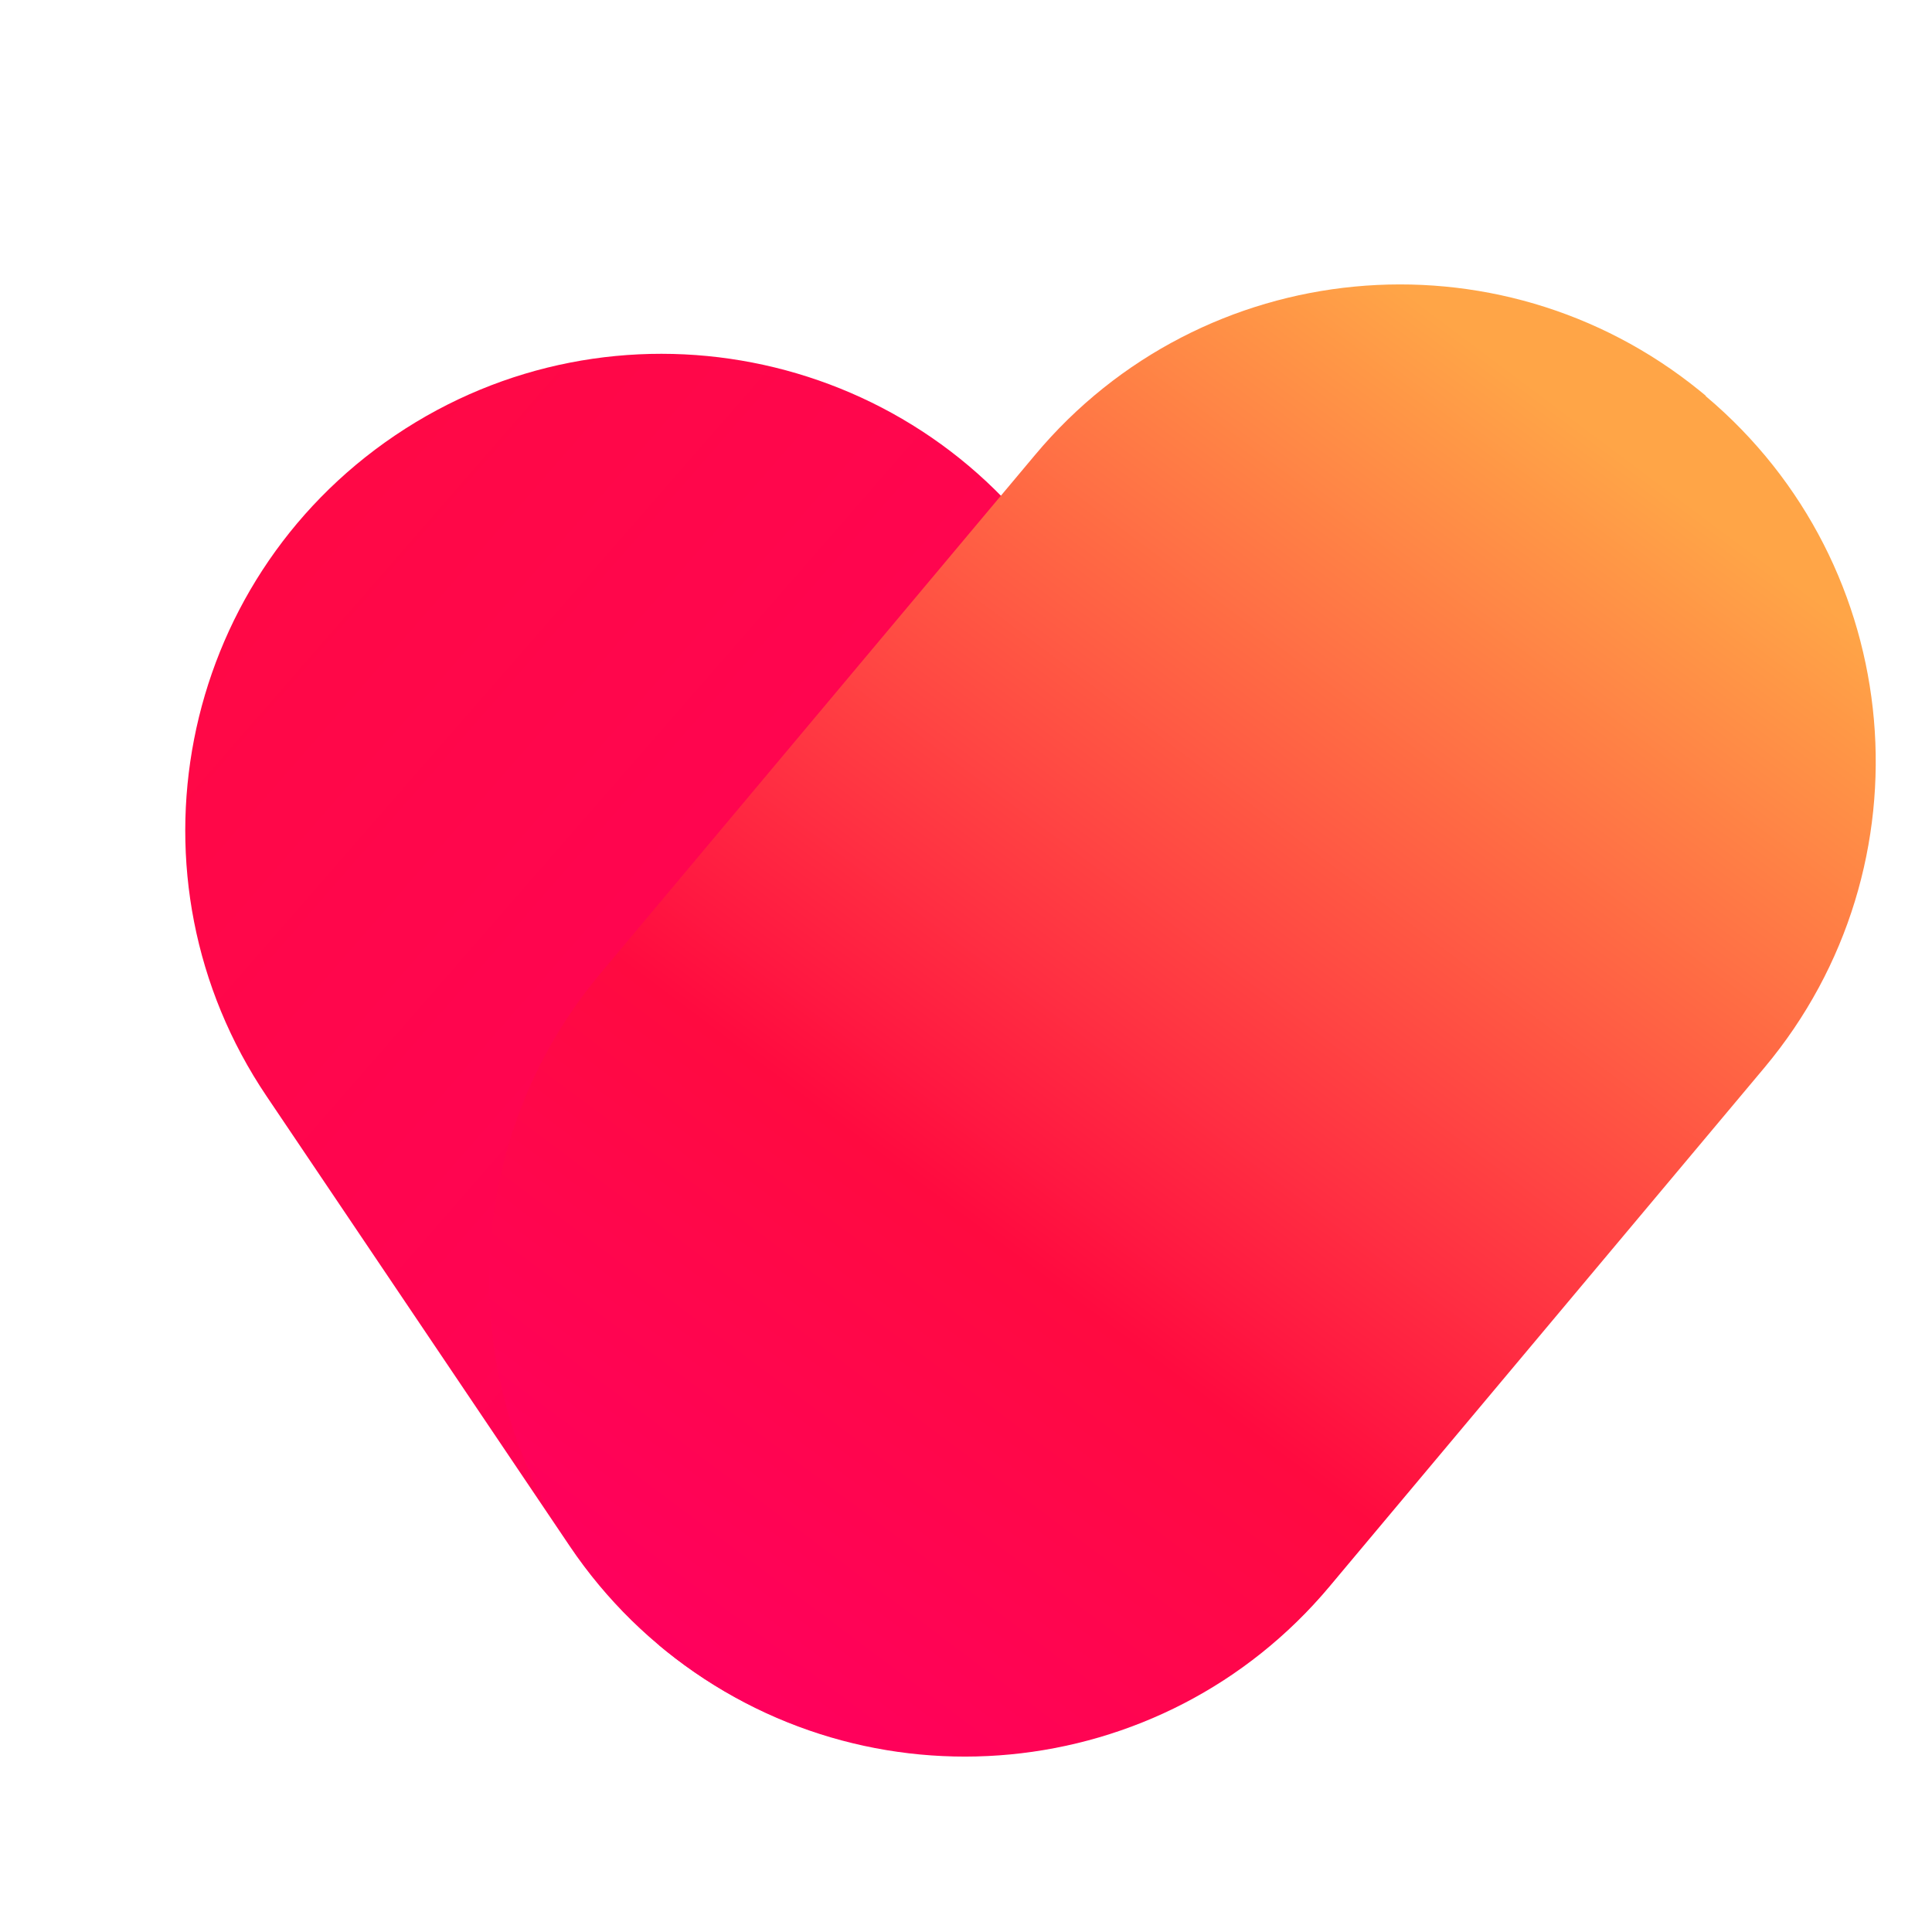
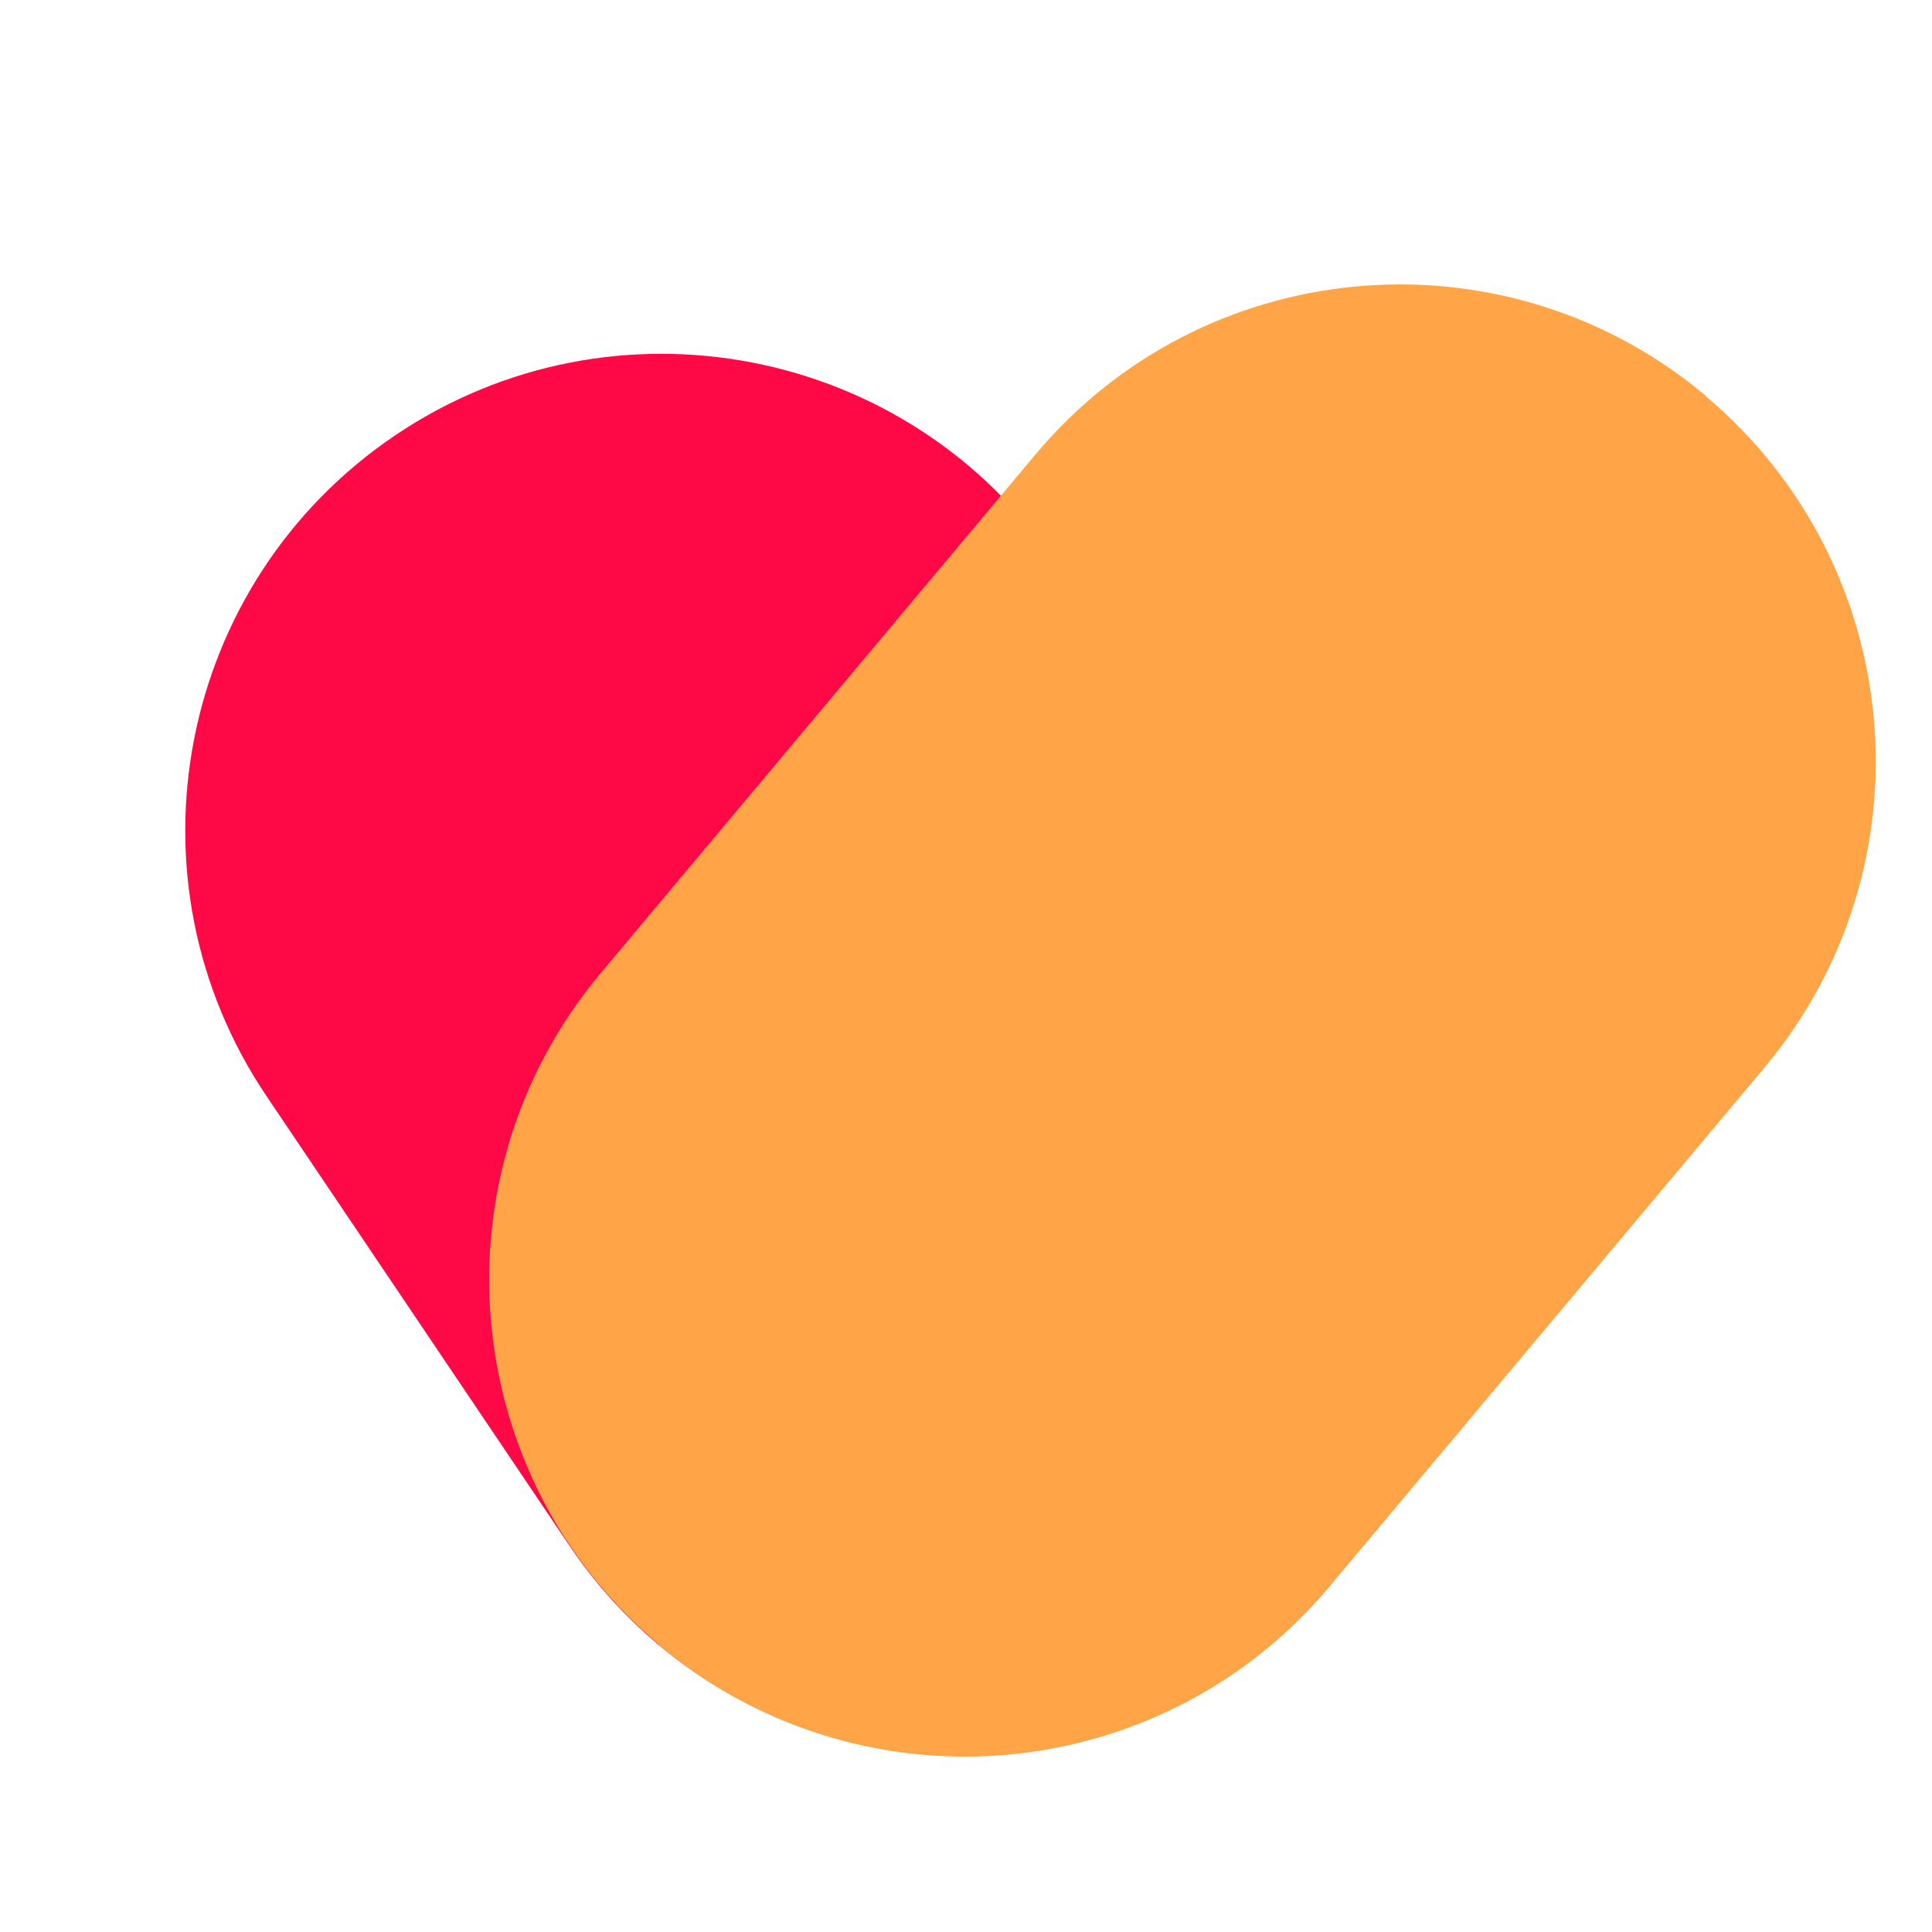
<svg xmlns="http://www.w3.org/2000/svg" width="14" height="14" viewBox="0 0 14 14" fill="none">
-   <path fill-rule="evenodd" clip-rule="evenodd" d="M1.932 7.944C0.867 6.365 1.285 4.221 2.863 3.155C4.444 2.088 6.591 2.505 7.656 4.086L9.852 7.345C10.917 8.924 10.499 11.068 8.921 12.134C7.341 13.2 5.194 12.784 4.128 11.203L1.932 7.944Z" fill="url(#paint0_linear_5914_2621)" />
-   <path fill-rule="evenodd" clip-rule="evenodd" d="M12.36 2.871L12.362 2.872C13.819 4.099 14.009 6.274 12.787 7.735L9.636 11.494C8.426 12.941 6.281 13.143 4.821 11.959L4.777 11.923C4.776 11.922 4.776 11.921 4.777 11.919L4.775 11.918C3.318 10.691 3.128 8.516 4.35 7.055L7.501 3.296C8.711 1.849 10.856 1.647 12.316 2.831L12.36 2.867C12.361 2.868 12.361 2.869 12.36 2.871Z" fill="url(#paint1_linear_5914_2621)" />
-   <defs>
-     <linearGradient id="paint0_linear_5914_2621" x1="-0.884" y1="7.489" x2="5.1" y2="12.706" gradientUnits="userSpaceOnUse">
-       <stop stop-color="#FF0846" />
-       <stop offset="1" stop-color="#FF015A" />
-     </linearGradient>
-     <linearGradient id="paint1_linear_5914_2621" x1="9.18" y1="15.323" x2="15.882" y2="6.373" gradientUnits="userSpaceOnUse">
-       <stop stop-color="#FF005E" />
-       <stop offset="0.347" stop-color="#FF0A40" />
-       <stop offset="1" stop-color="#FFA547" />
-     </linearGradient>
-   </defs>
+   <path fill-rule="evenodd" clip-rule="evenodd" d="M1.932 7.944C0.867 6.365 1.285 4.221 2.863 3.155C4.444 2.088 6.591 2.505 7.656 4.086L9.852 7.345C10.917 8.924 10.499 11.068 8.921 12.134C7.341 13.2 5.194 12.784 4.128 11.203L1.932 7.944Z" fill="#FF0846" />
+   <path fill-rule="evenodd" clip-rule="evenodd" d="M12.36 2.871L12.362 2.872C13.819 4.099 14.009 6.274 12.787 7.735L9.636 11.494C8.426 12.941 6.281 13.143 4.821 11.959L4.777 11.923C4.776 11.922 4.776 11.921 4.777 11.919L4.775 11.918C3.318 10.691 3.128 8.516 4.35 7.055L7.501 3.296C8.711 1.849 10.856 1.647 12.316 2.831L12.36 2.867C12.361 2.868 12.361 2.869 12.36 2.871Z" fill="#FFA547" />
</svg>
